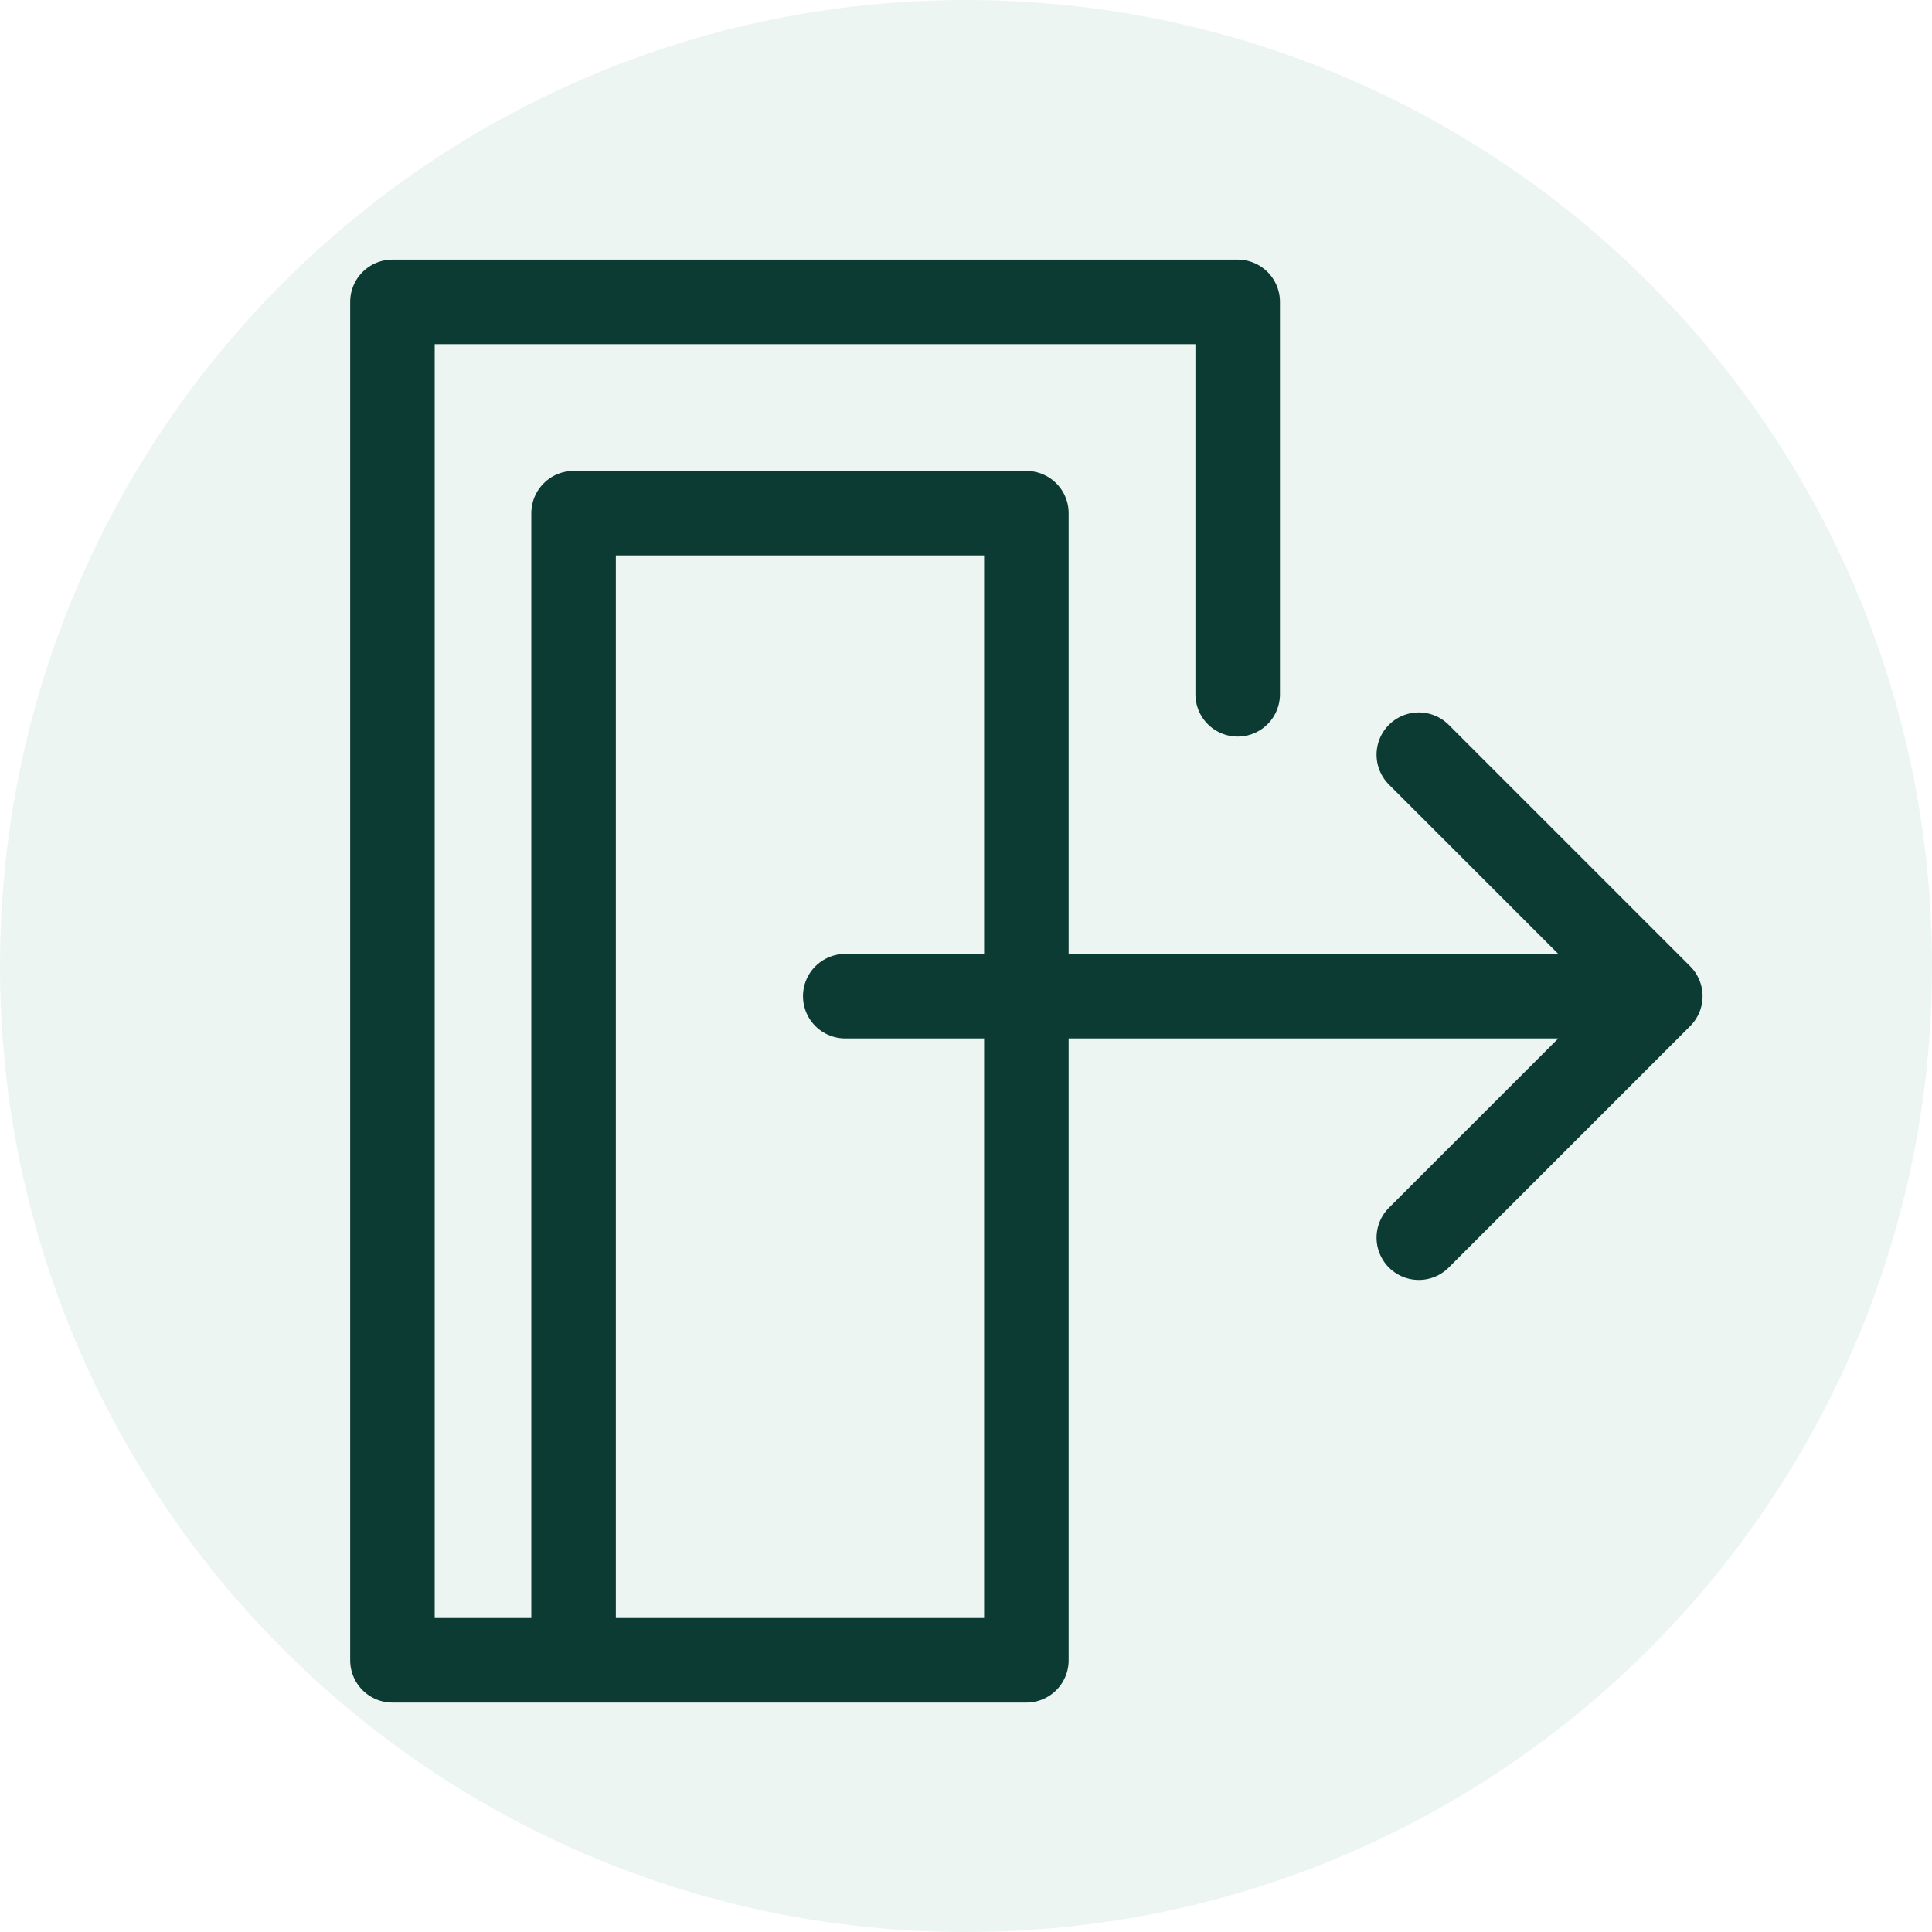
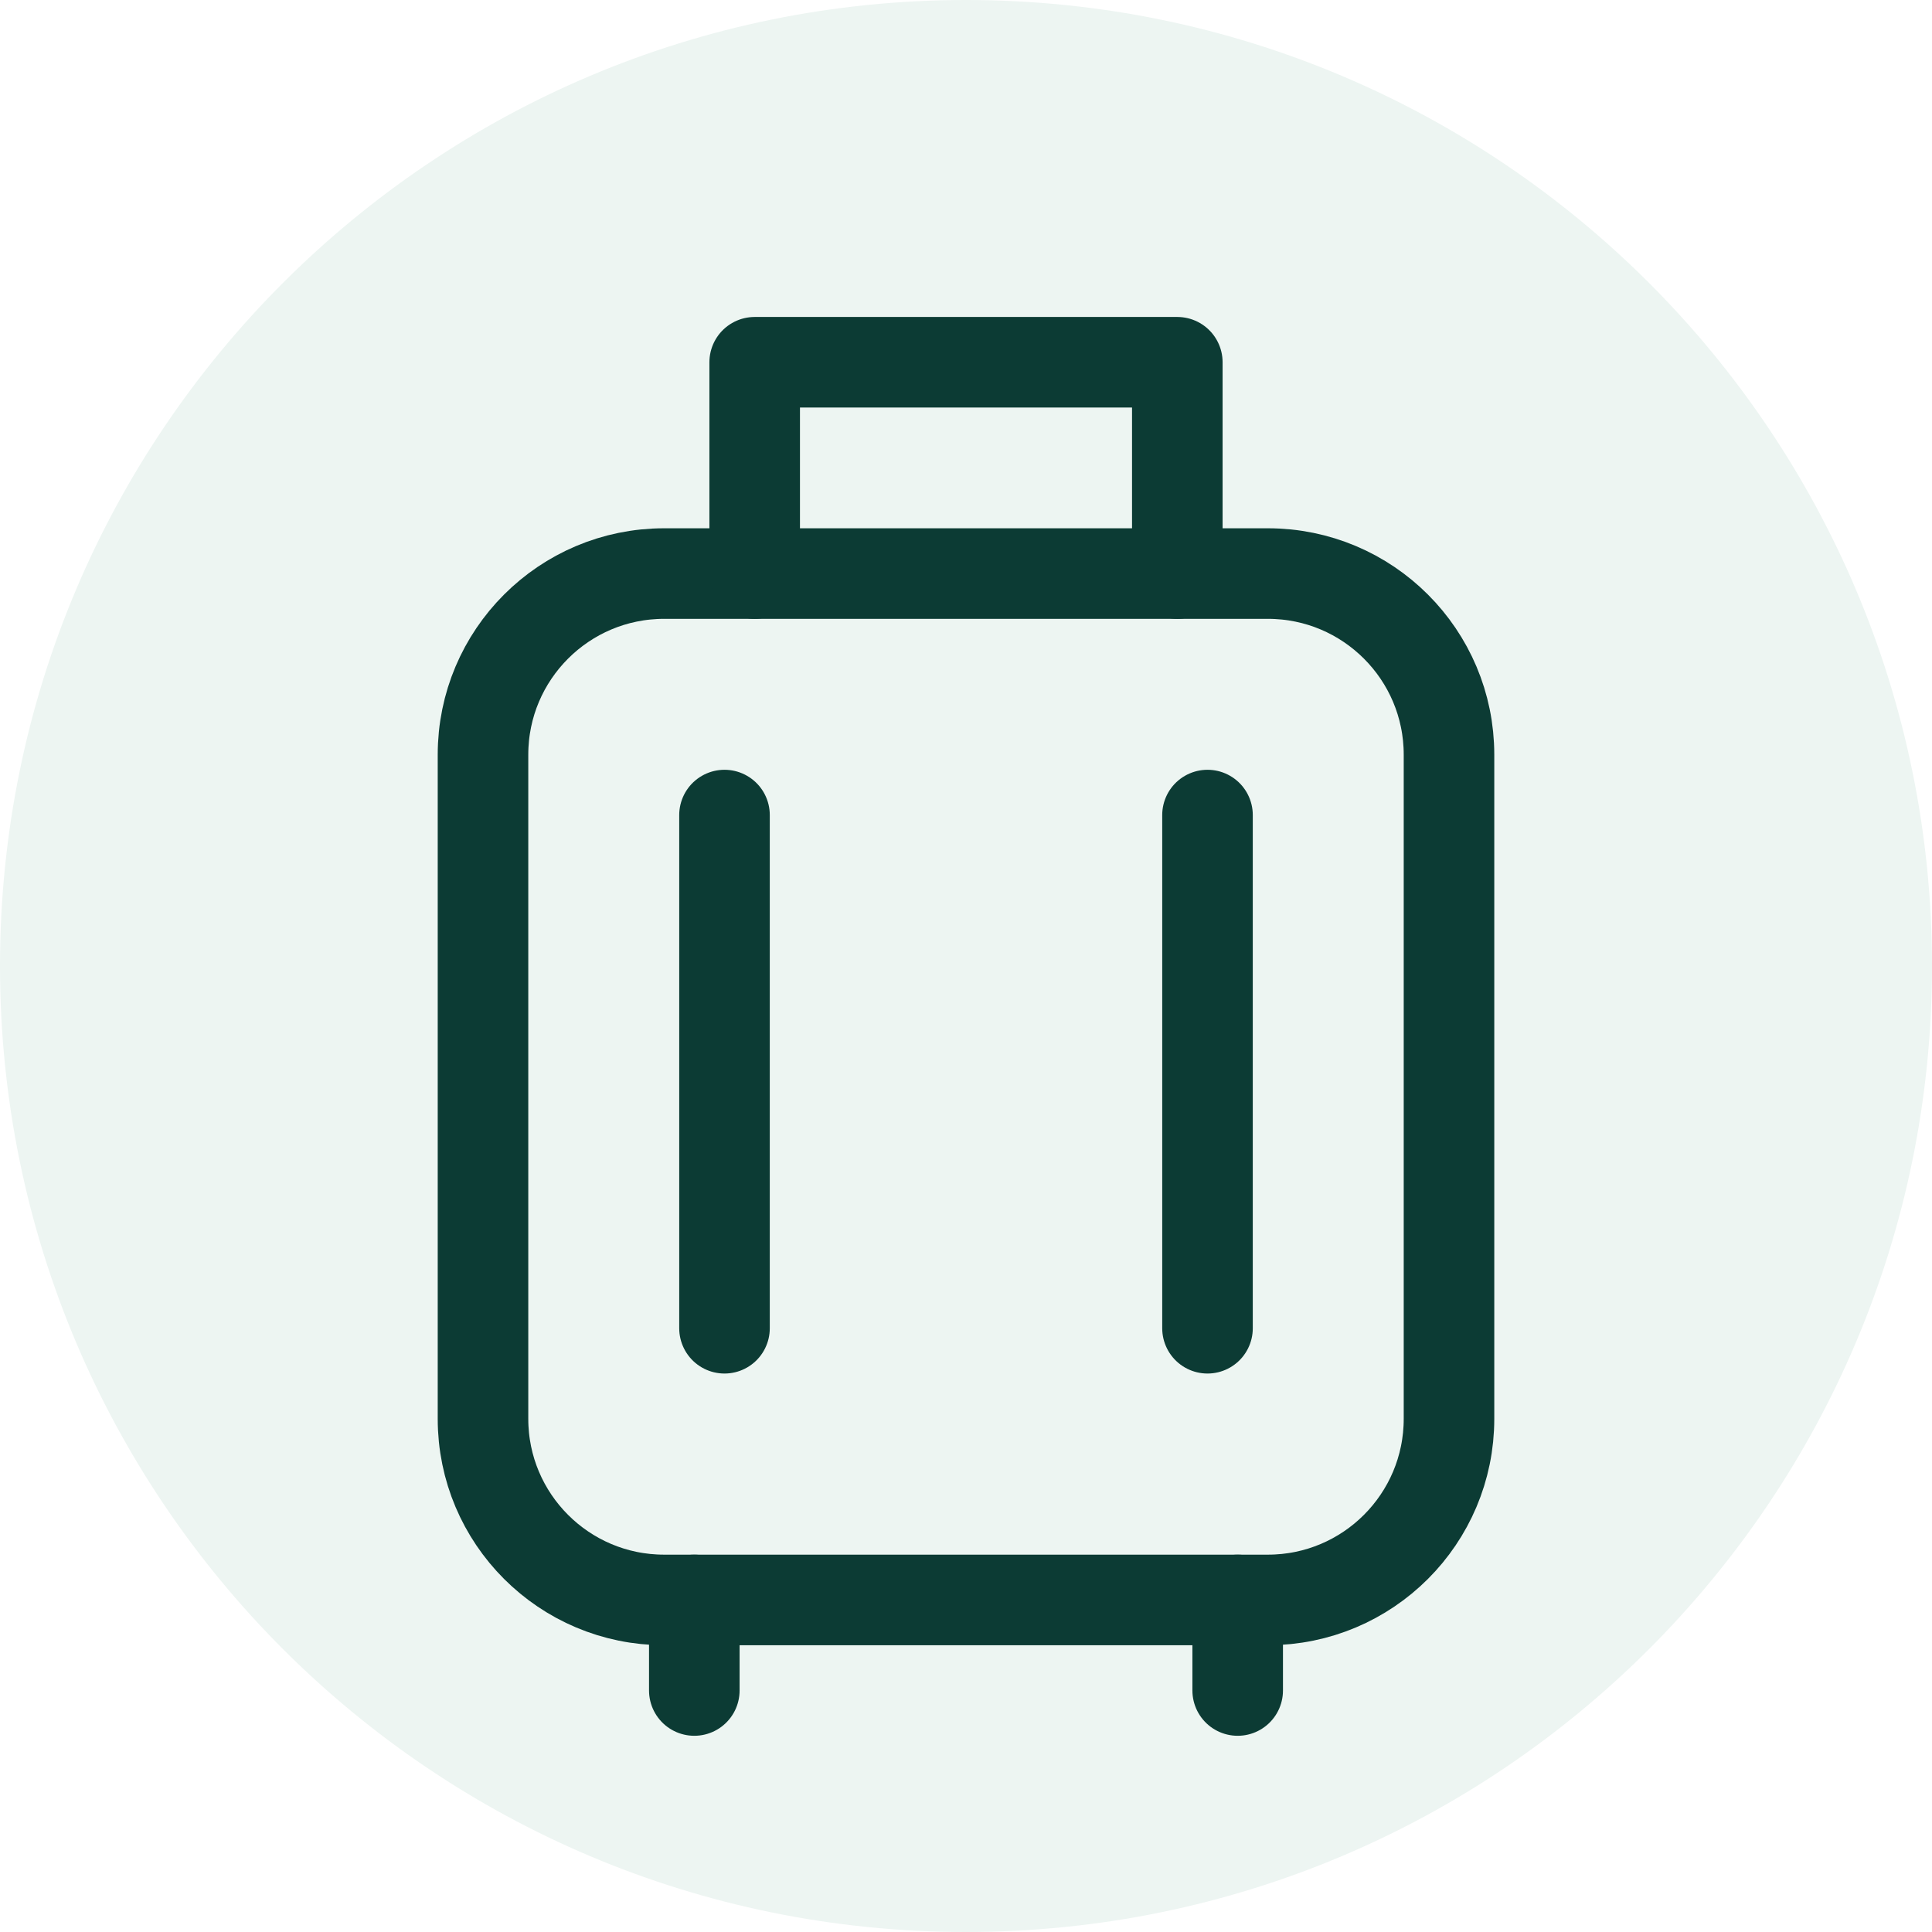
<svg xmlns="http://www.w3.org/2000/svg" viewBox="0 0 64 64">
  <rect width="64" height="64" rx="32" fill="#edf5f2" />
-   <g fill="none" stroke="#0c3b34" color="#0c3b34" stroke-width="2.8" stroke-linecap="round" stroke-linejoin="round">
-     <path d="M29 55H13V10h28v13M28 33h27m-8-8 8 8-8 8M19 17h15v38H19Z" />
+   <g fill="none" stroke="#0c3b34" stroke-width="3" stroke-linecap="round" stroke-linejoin="round">
+     <rect x="16" y="19" width="32" height="34" rx="6" />
+     <path d="M25 19v-7h14v7M24 27v17m16-17v17M23 53v3m18-3v3" />
  </g>
</svg>
